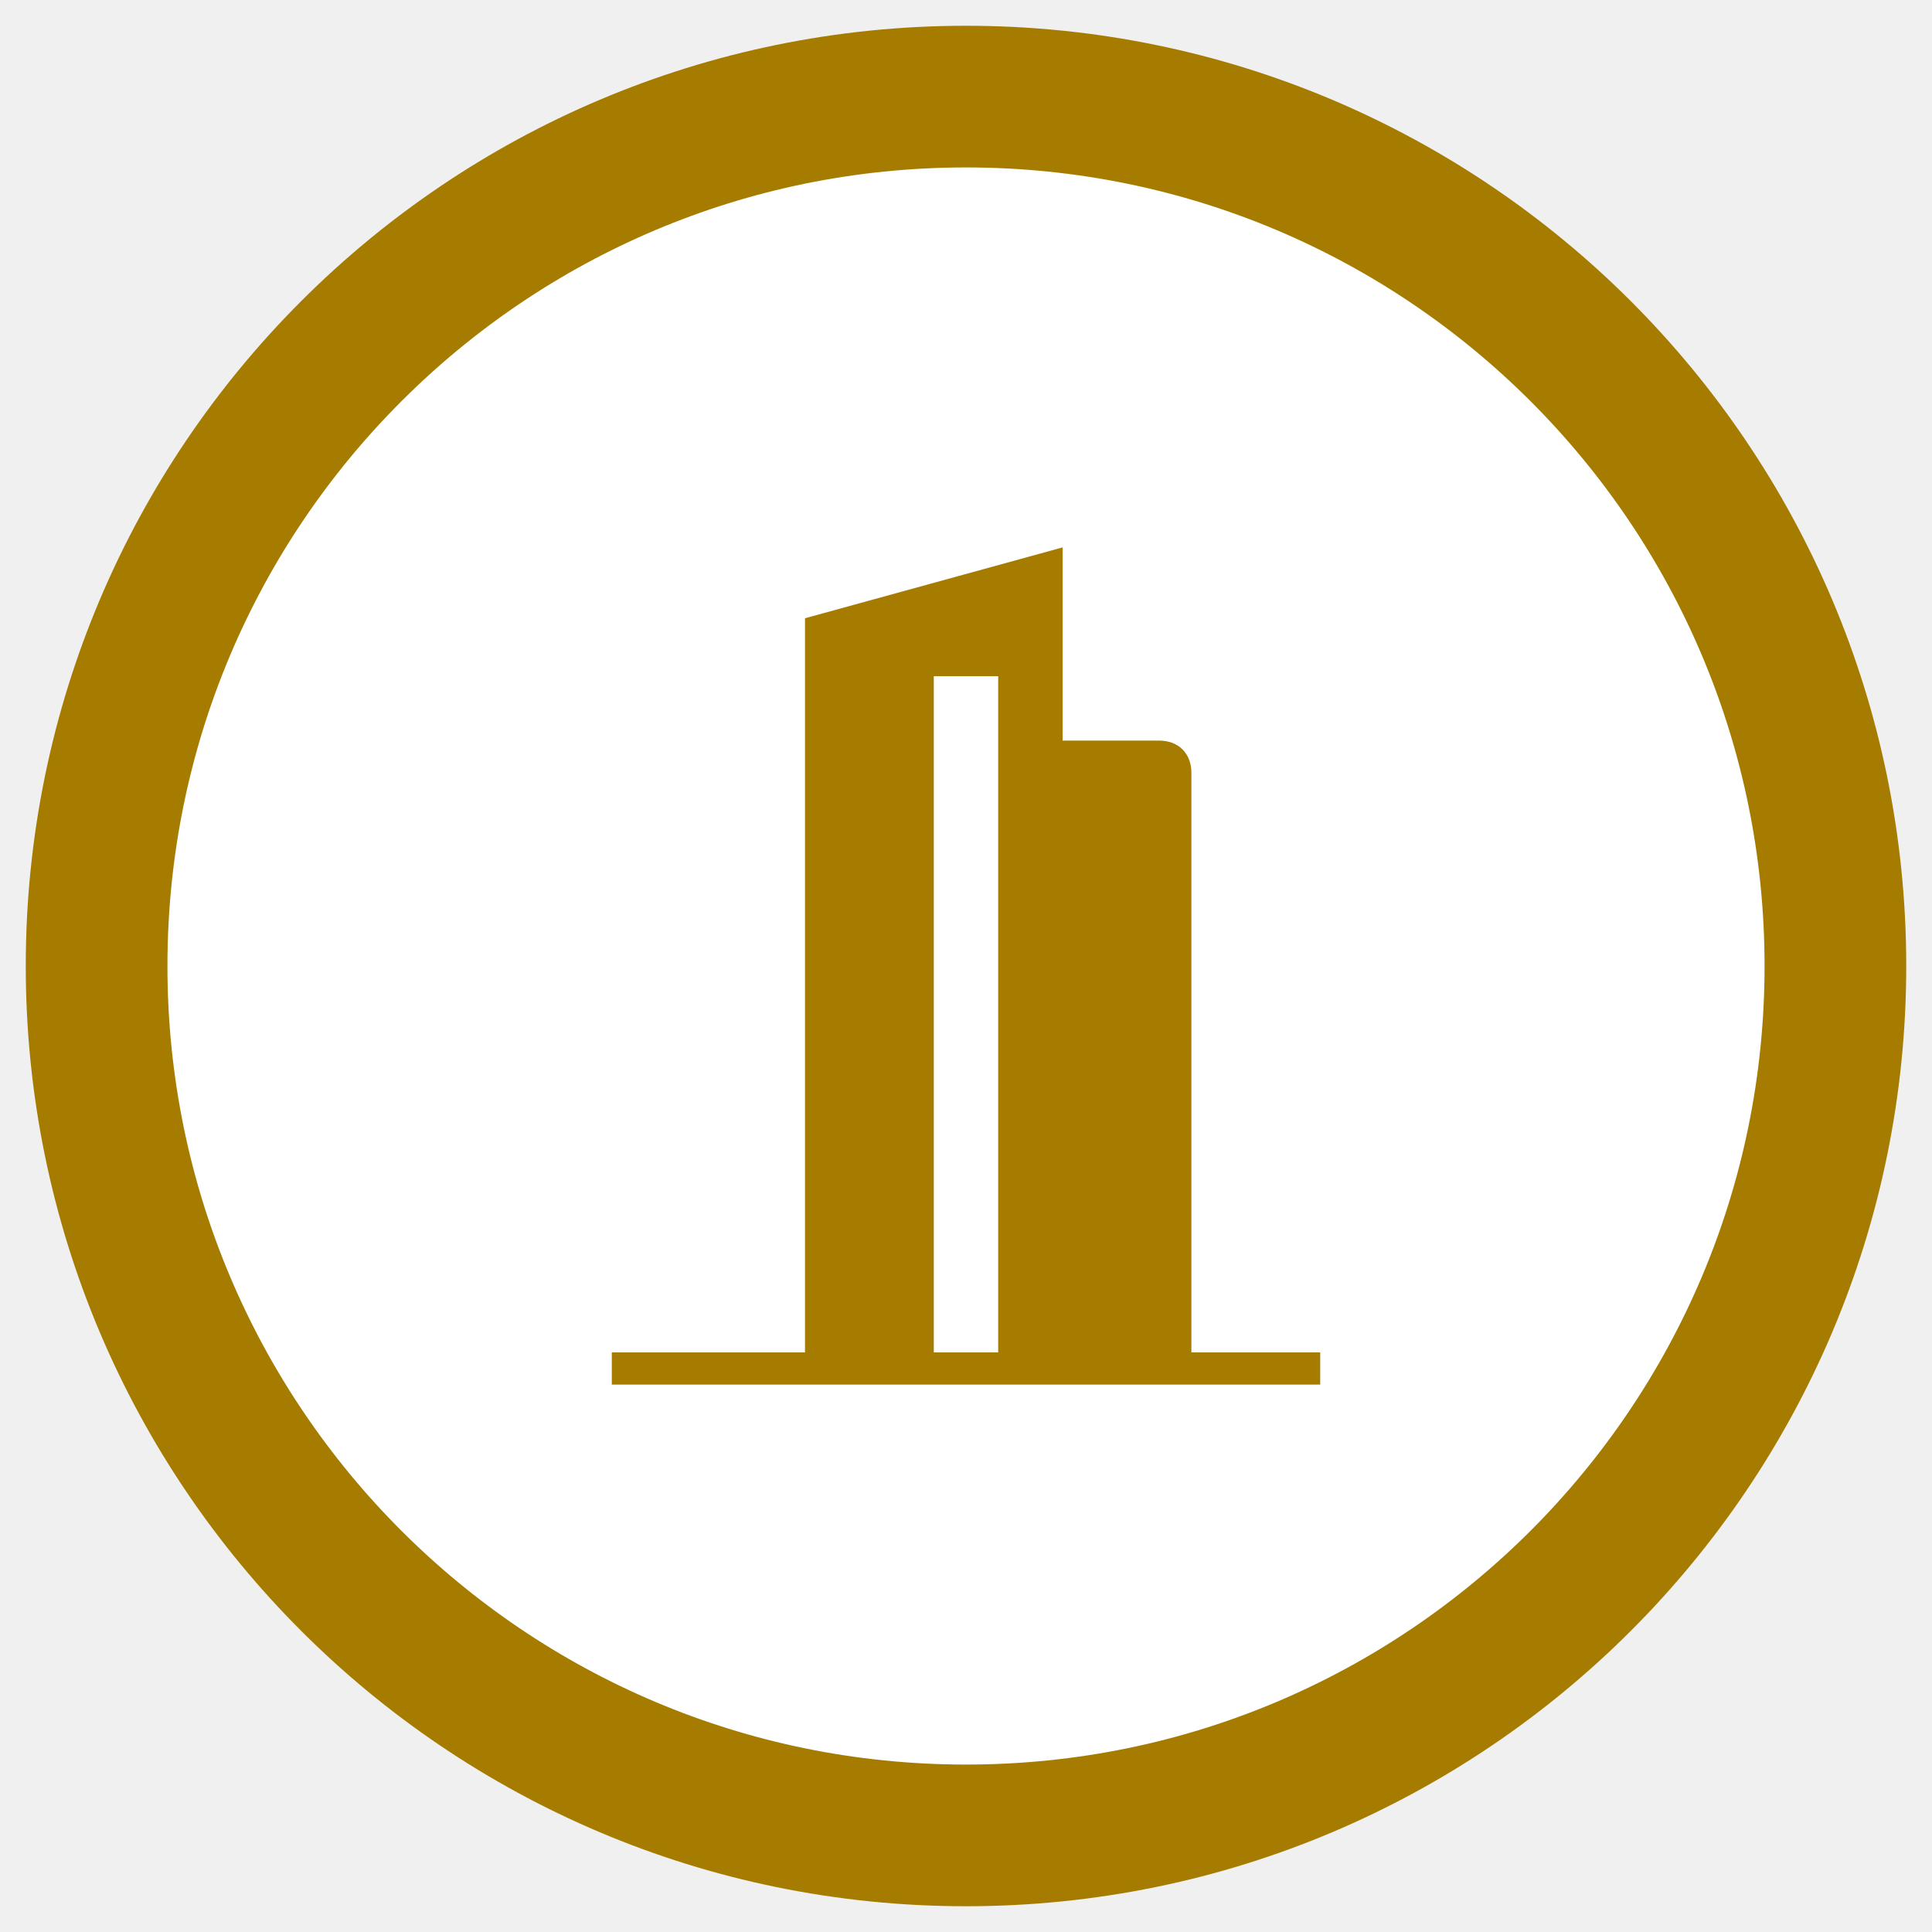
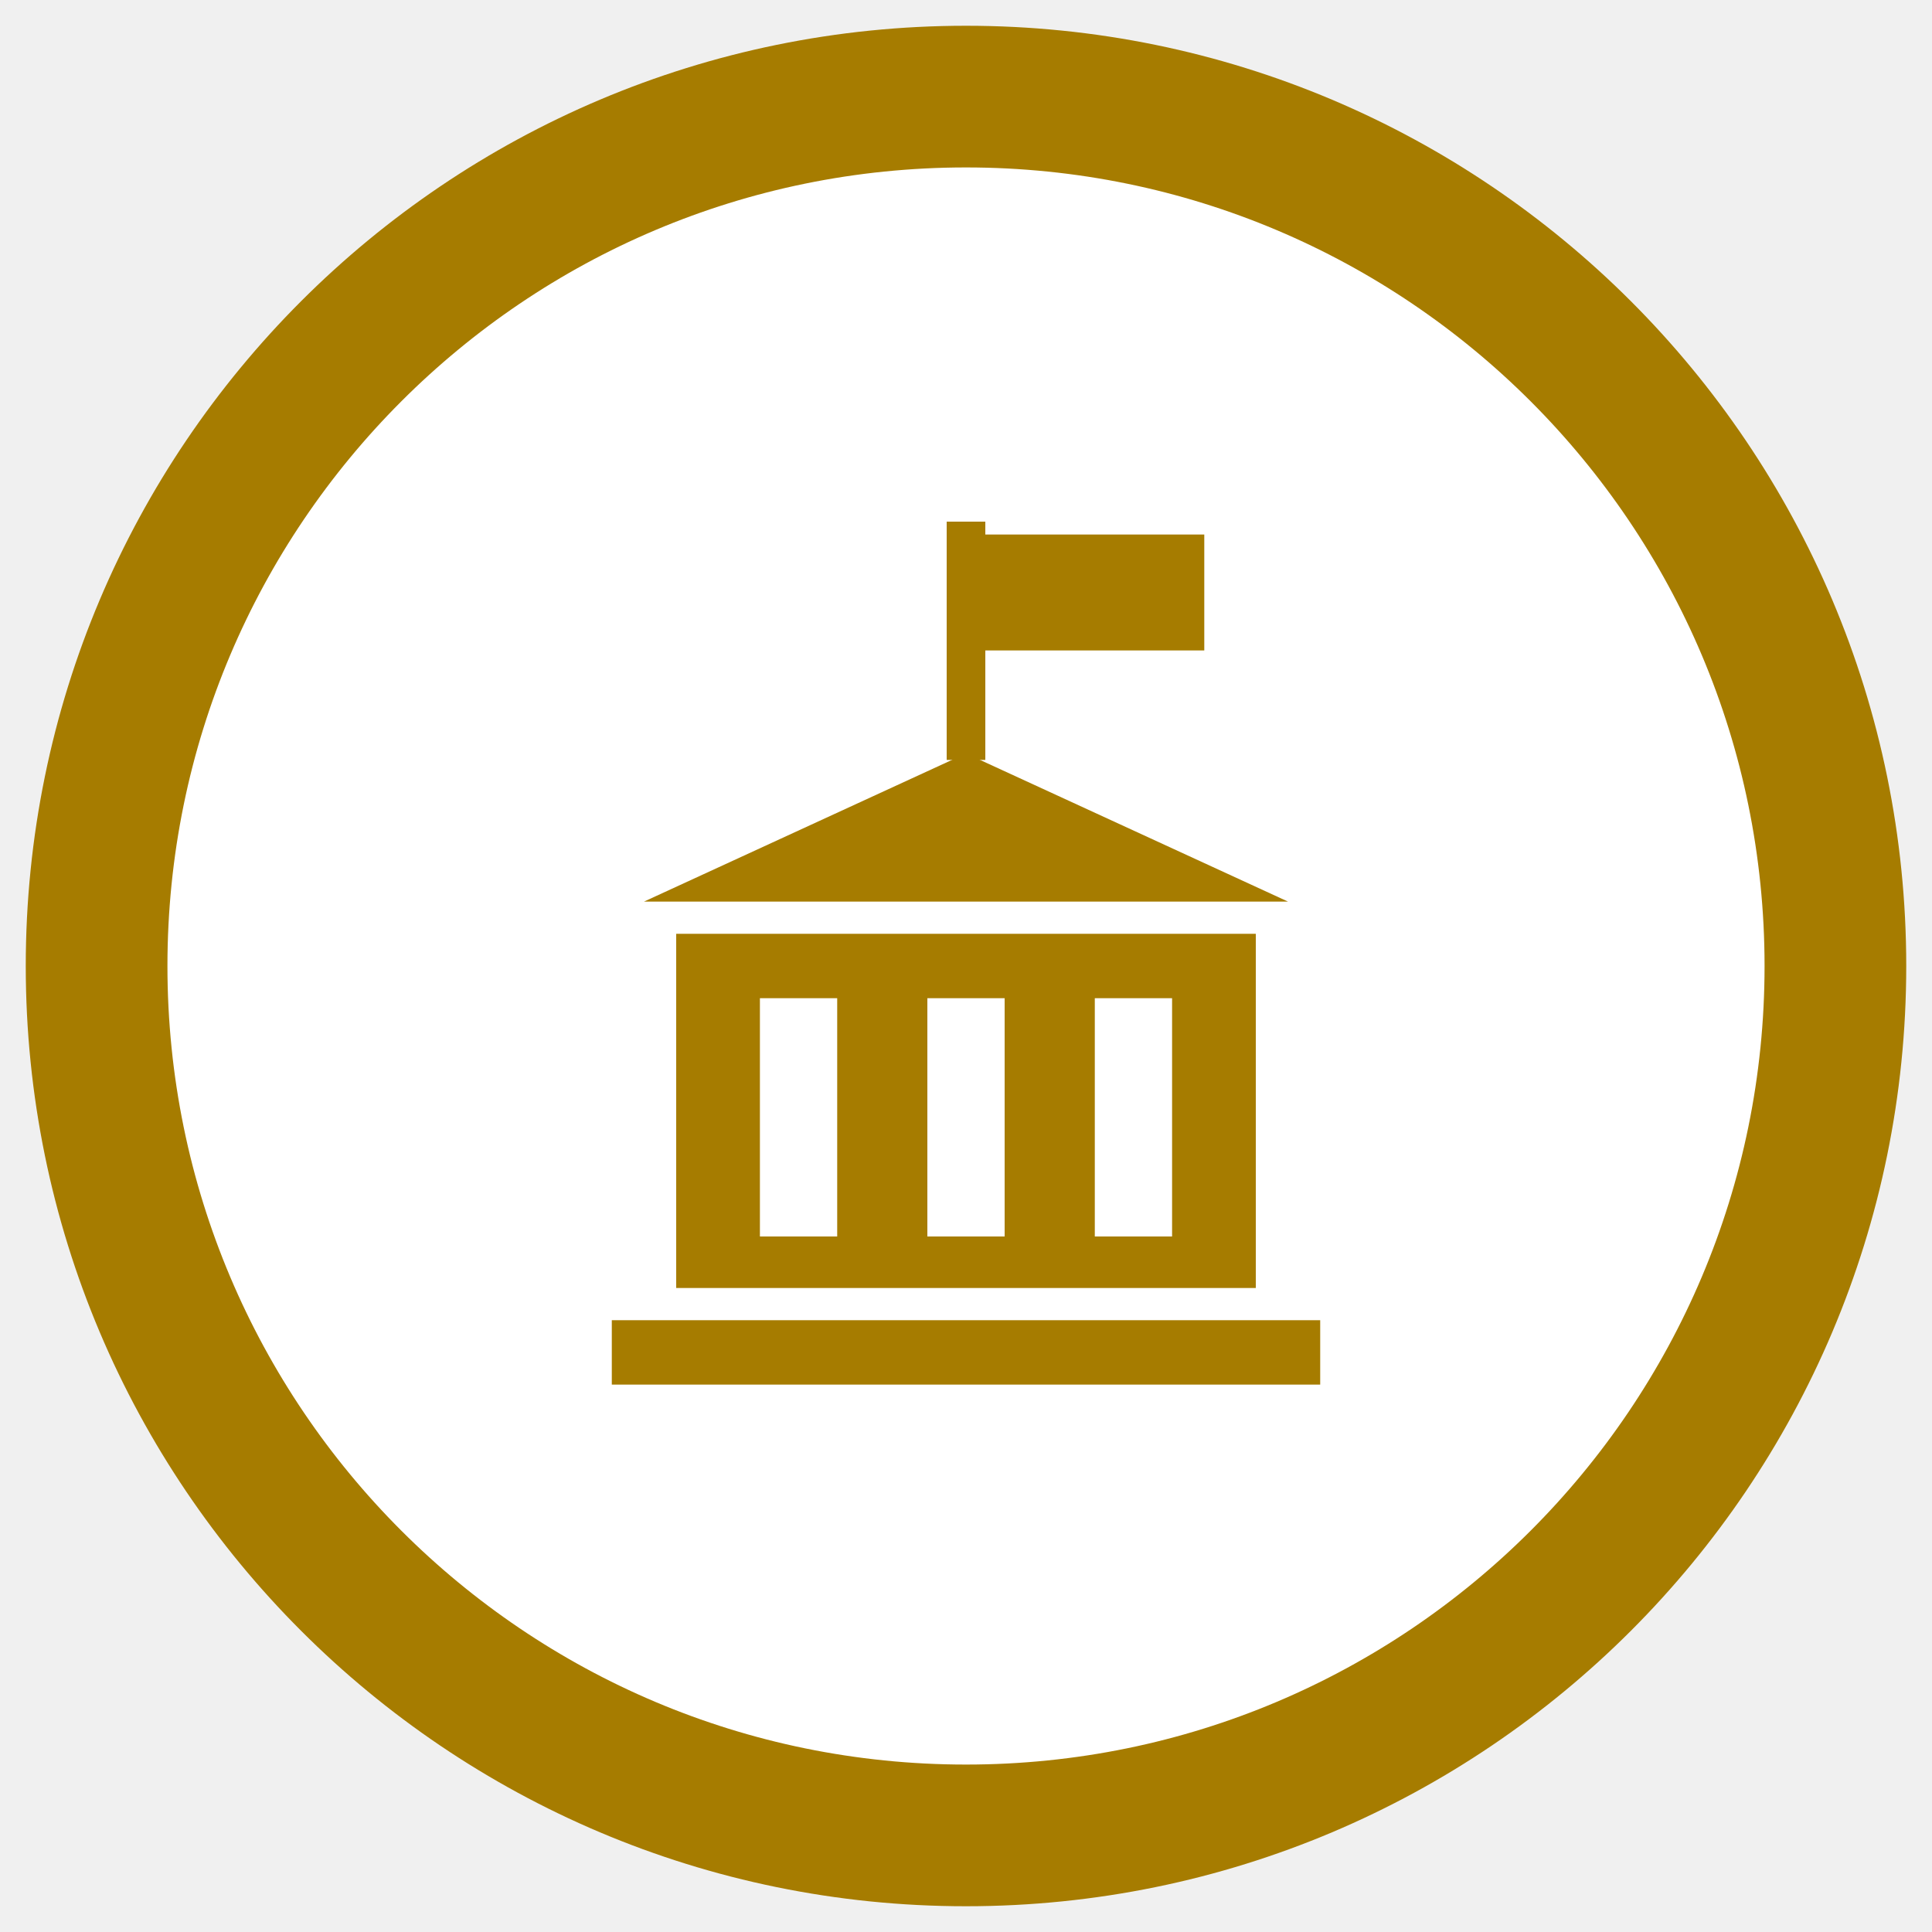
<svg xmlns="http://www.w3.org/2000/svg" width="30px" height="30px" viewBox="0 0 30 30">
  <circle cx="15" cy="15" r="13.5" fill="#fff" stroke="#A67C00" stroke-width="2.2" />
  <g transform="translate(7.5 7.5)" fill="#A67C00" color="#A67C00">
-     <path d="M11,13.5v-9C11,4.2,10.8,4,10.5,4H9V1L5,2.1v11.4H2V14h11v-0.5H11z M7,13.5V3h1v10.5H7z" />
+     <path d="M2 14h11v-1H2zM3 12.5h9V7H3zM2.5 6.5h10L7.5 4.2z" />
+     <path d="M4.3 8h1.2v3.7H4.3zM6.9 8h1.2v3.7H6.9zM9.5 8h1.2v3.7H9.5z" fill="#fff" />
+     <path d="M7.2 0.6h0.6v3.7h-0.6z" />
+     <path d="M7.8 0.8h3.4v1.8H7.8z" />
  </g>
</svg>
